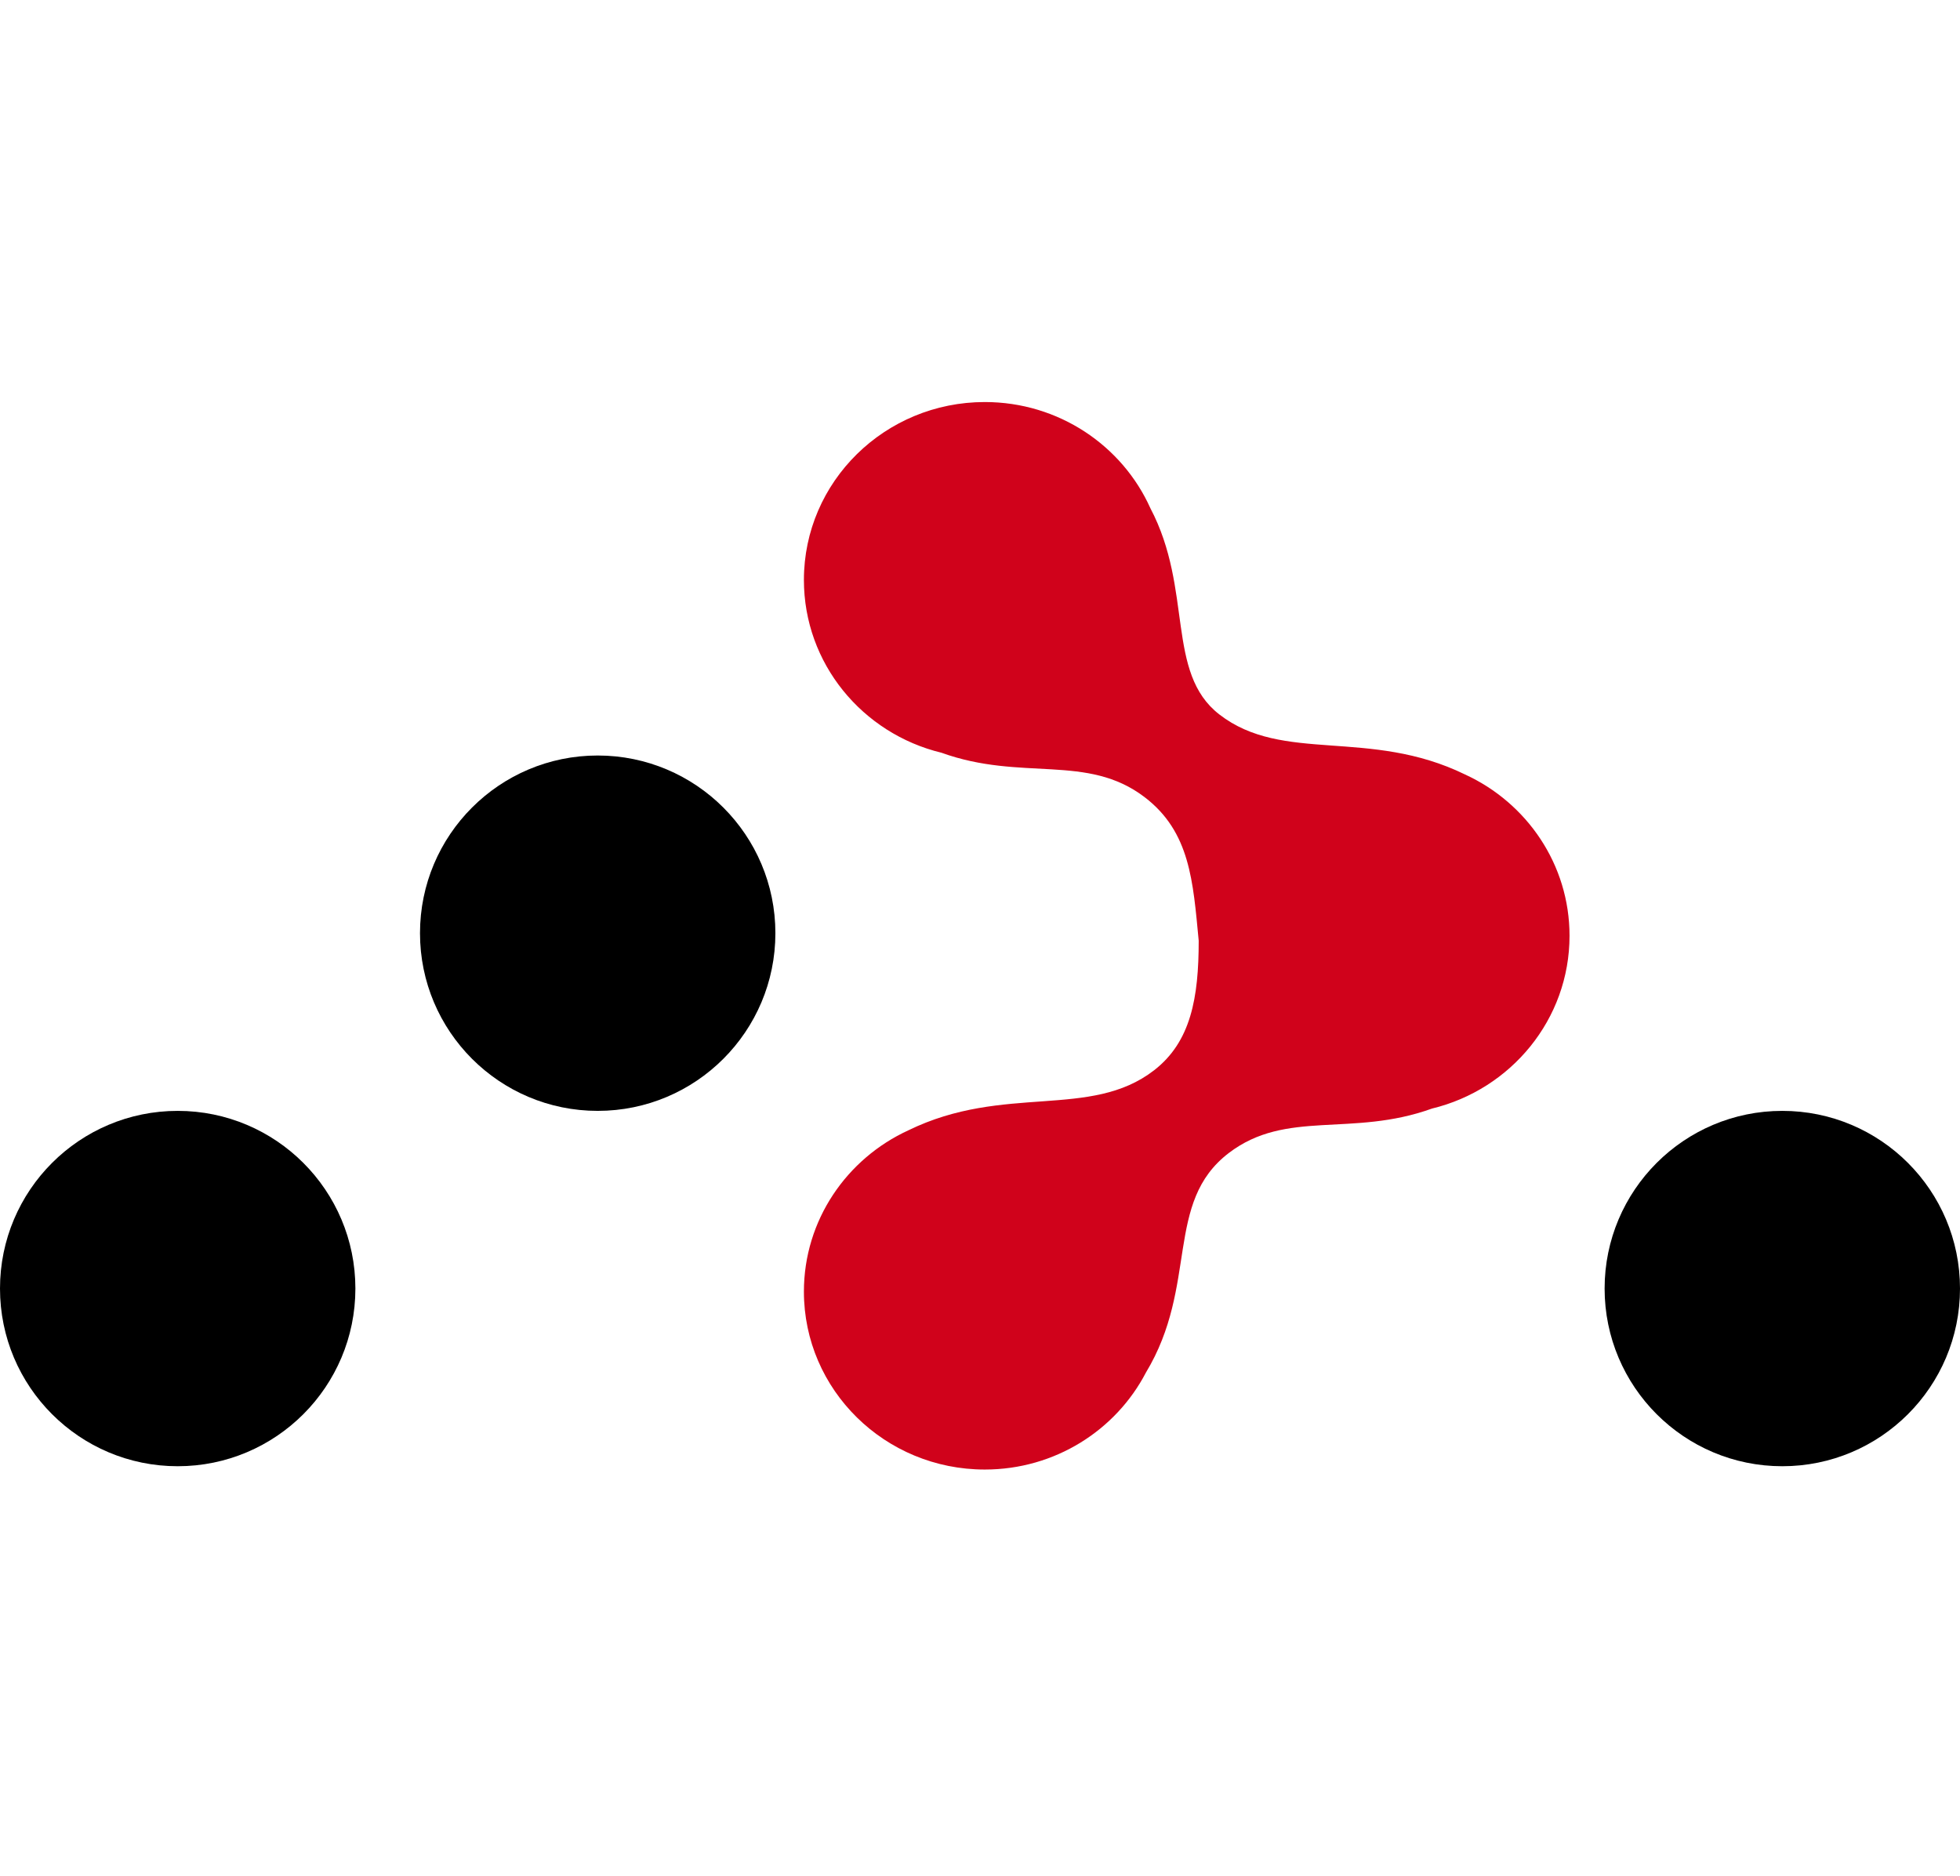
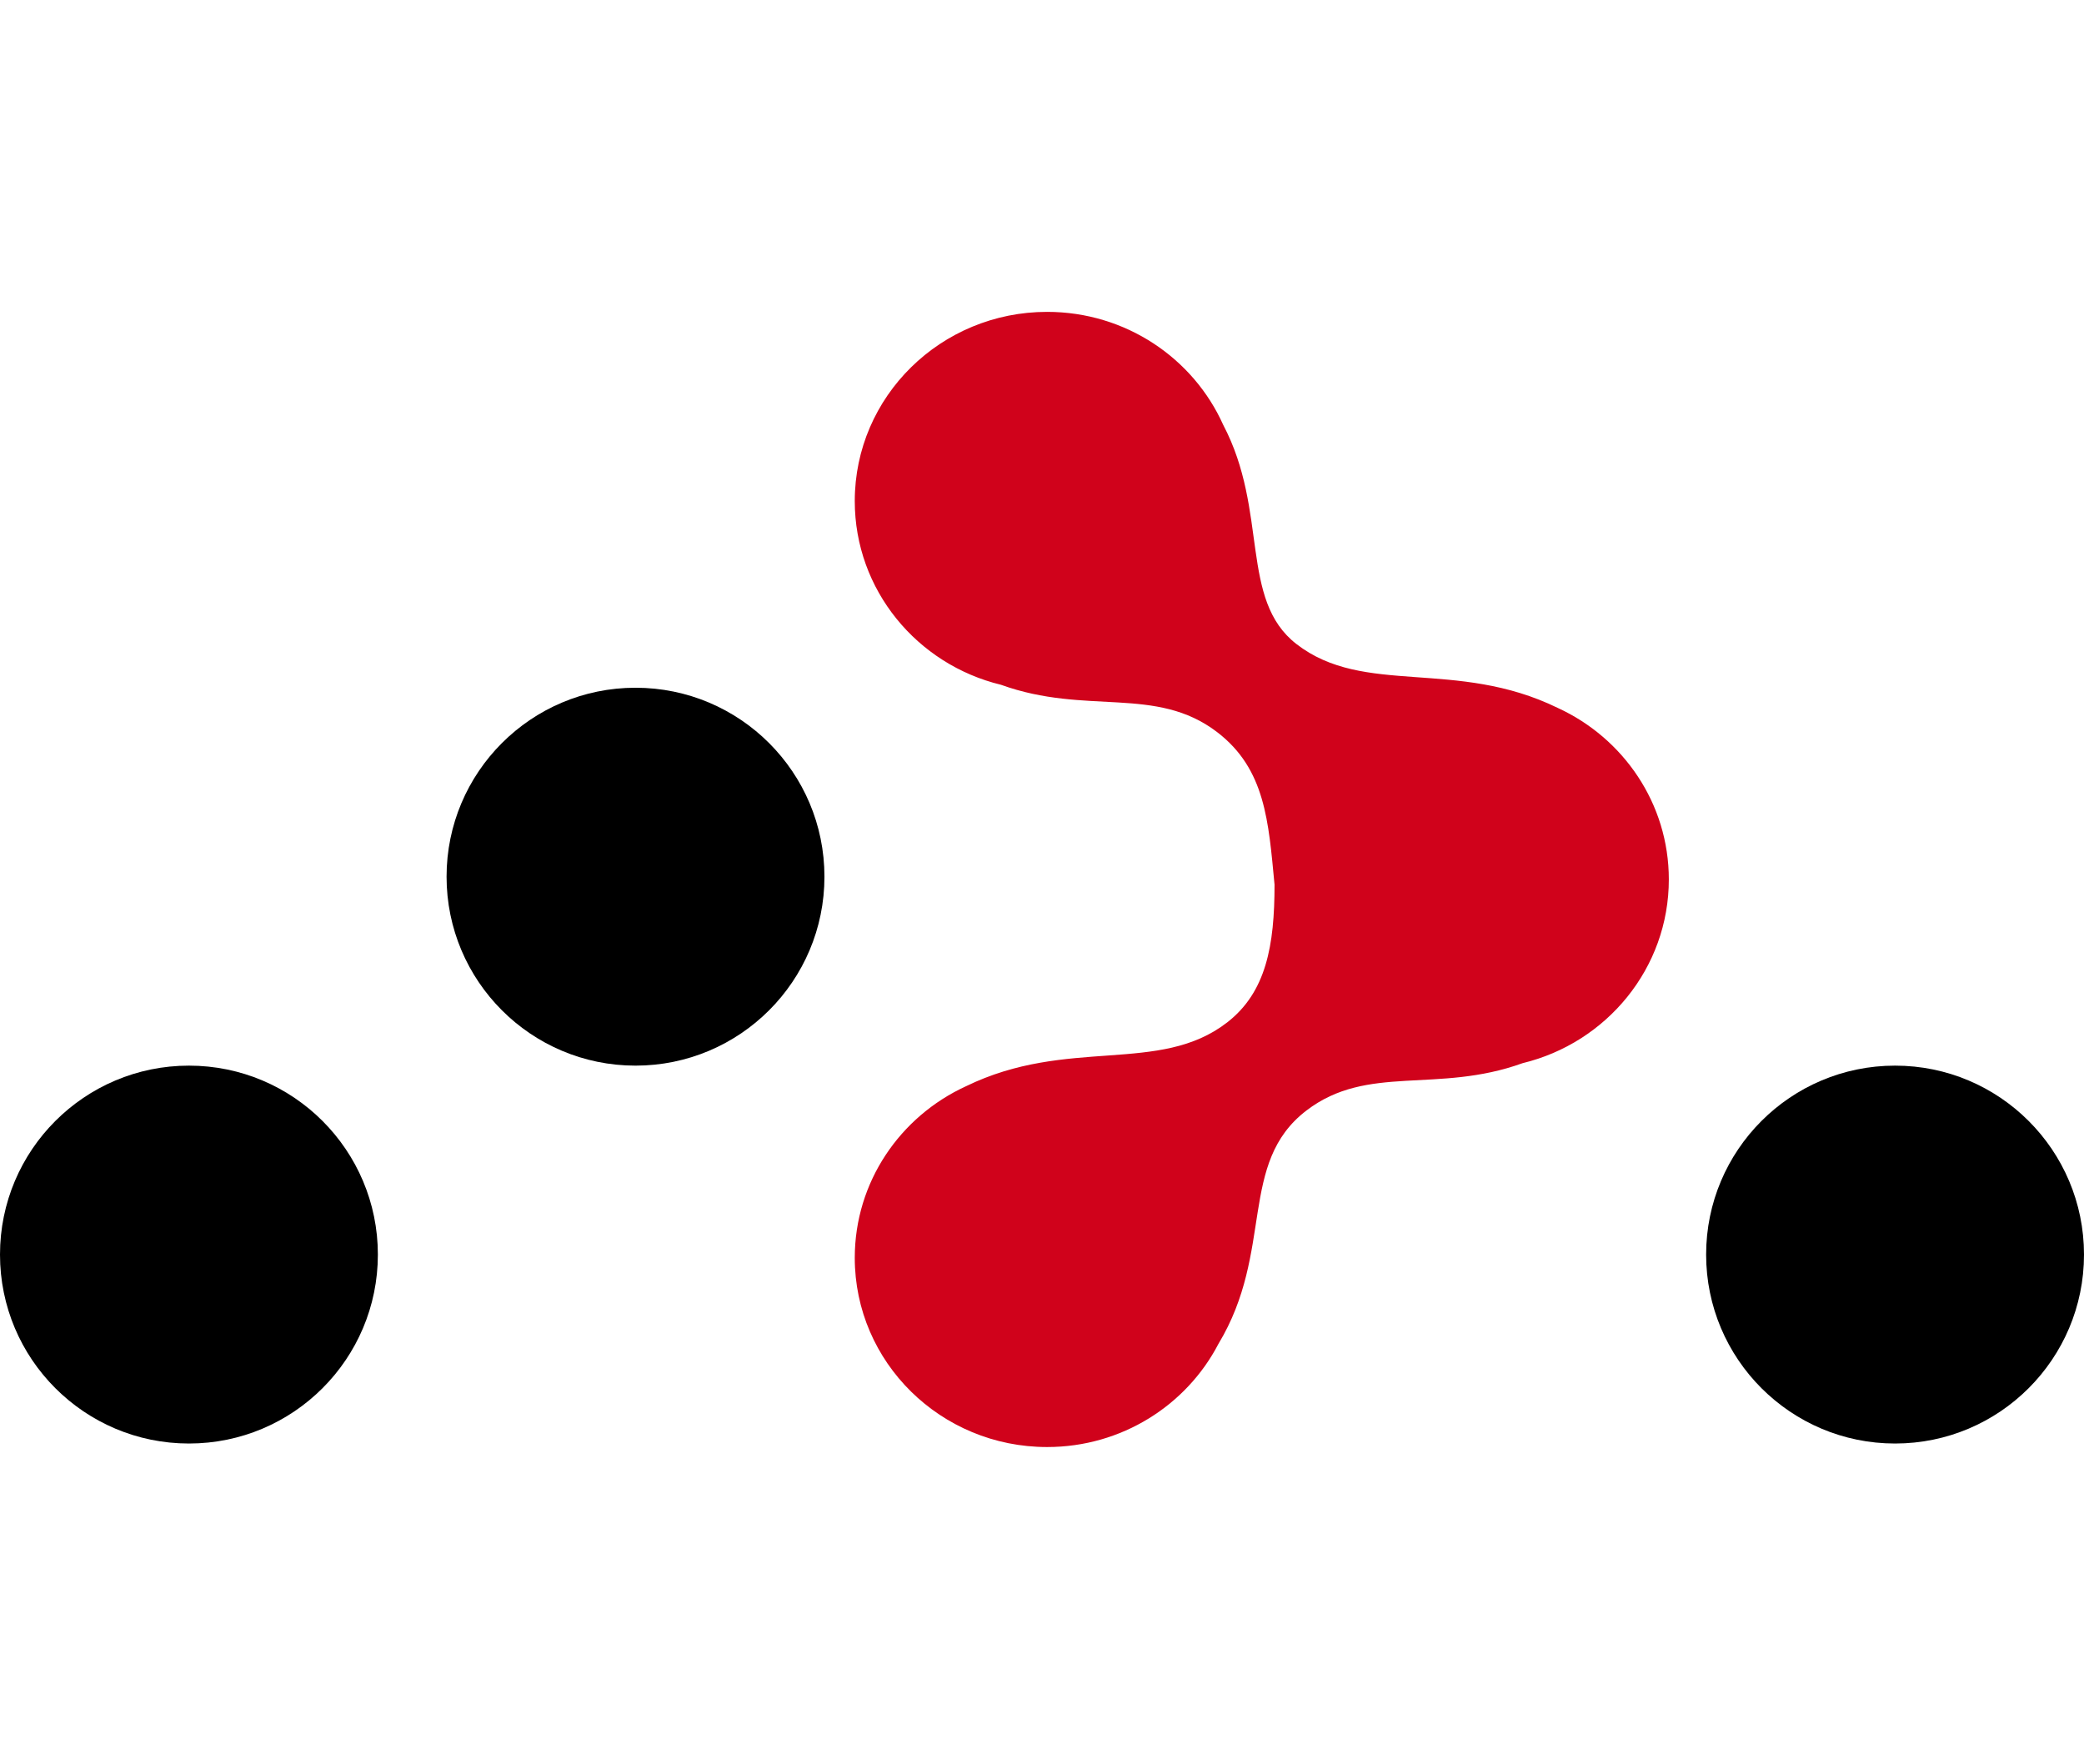
- <svg xmlns="http://www.w3.org/2000/svg" width="70px" height="67px" viewBox="0 0 256 140" version="1.1" preserveAspectRatio="xMidYMid">
+ <svg xmlns="http://www.w3.org/2000/svg" width="65px" height="55px" viewBox="0 0 256 140" version="1.1" preserveAspectRatio="xMidYMid">
  <g>
    <path d="M78.066,92.588 C90.884,92.588 101.275,82.197 101.275,69.379 C101.275,56.561 90.884,46.17 78.066,46.17 C65.248,46.17 54.857,56.561 54.857,69.379 C54.857,82.197 65.248,92.588 78.066,92.588 Z M23.209,139.005 C36.027,139.005 46.418,128.614 46.418,115.796 C46.418,102.979 36.027,92.588 23.209,92.588 C10.391,92.588 0,102.979 0,115.796 C0,128.614 10.391,139.005 23.209,139.005 Z M232.791,139.005 C245.609,139.005 256,128.614 256,115.796 C256,102.979 245.609,92.588 232.791,92.588 C219.973,92.588 209.582,102.979 209.582,115.796 C209.582,128.614 219.973,139.005 232.791,139.005 Z" fill="#000000" />
    <path d="M156.565,70.357 C155.823,62.603 155.446,56.149 149.505,51.613 C141.983,45.869 133.461,49.596 122.964,45.807 C112.65,43.312 105,34.155 105,23.239 C105,10.405 115.578,0 128.626,0 C138.291,0 146.6,5.707 150.26,13.883 C155.861,24.522 152.22,35.35 159.258,40.804 C167.591,47.262 178.826,42.533 191.362,48.652 C195.39,50.503 198.8,53.438 201.202,57.077 C203.605,60.715 205,65.057 205,69.718 C205,80.633 197.35,89.791 187.036,92.286 C176.539,96.075 168.017,92.348 160.495,98.092 C152.035,104.552 156.564,115.359 149.669,126.774 C145.756,134.292 137.802,139.437 128.626,139.437 C115.578,139.437 105,129.032 105,116.197 C105,106.874 110.582,98.833 118.638,95.131 C131.174,89.012 142.409,93.741 150.742,87.283 C155.549,83.557 156.565,77.81 156.565,70.357 Z" fill="#D0021B" />
  </g>
</svg>
